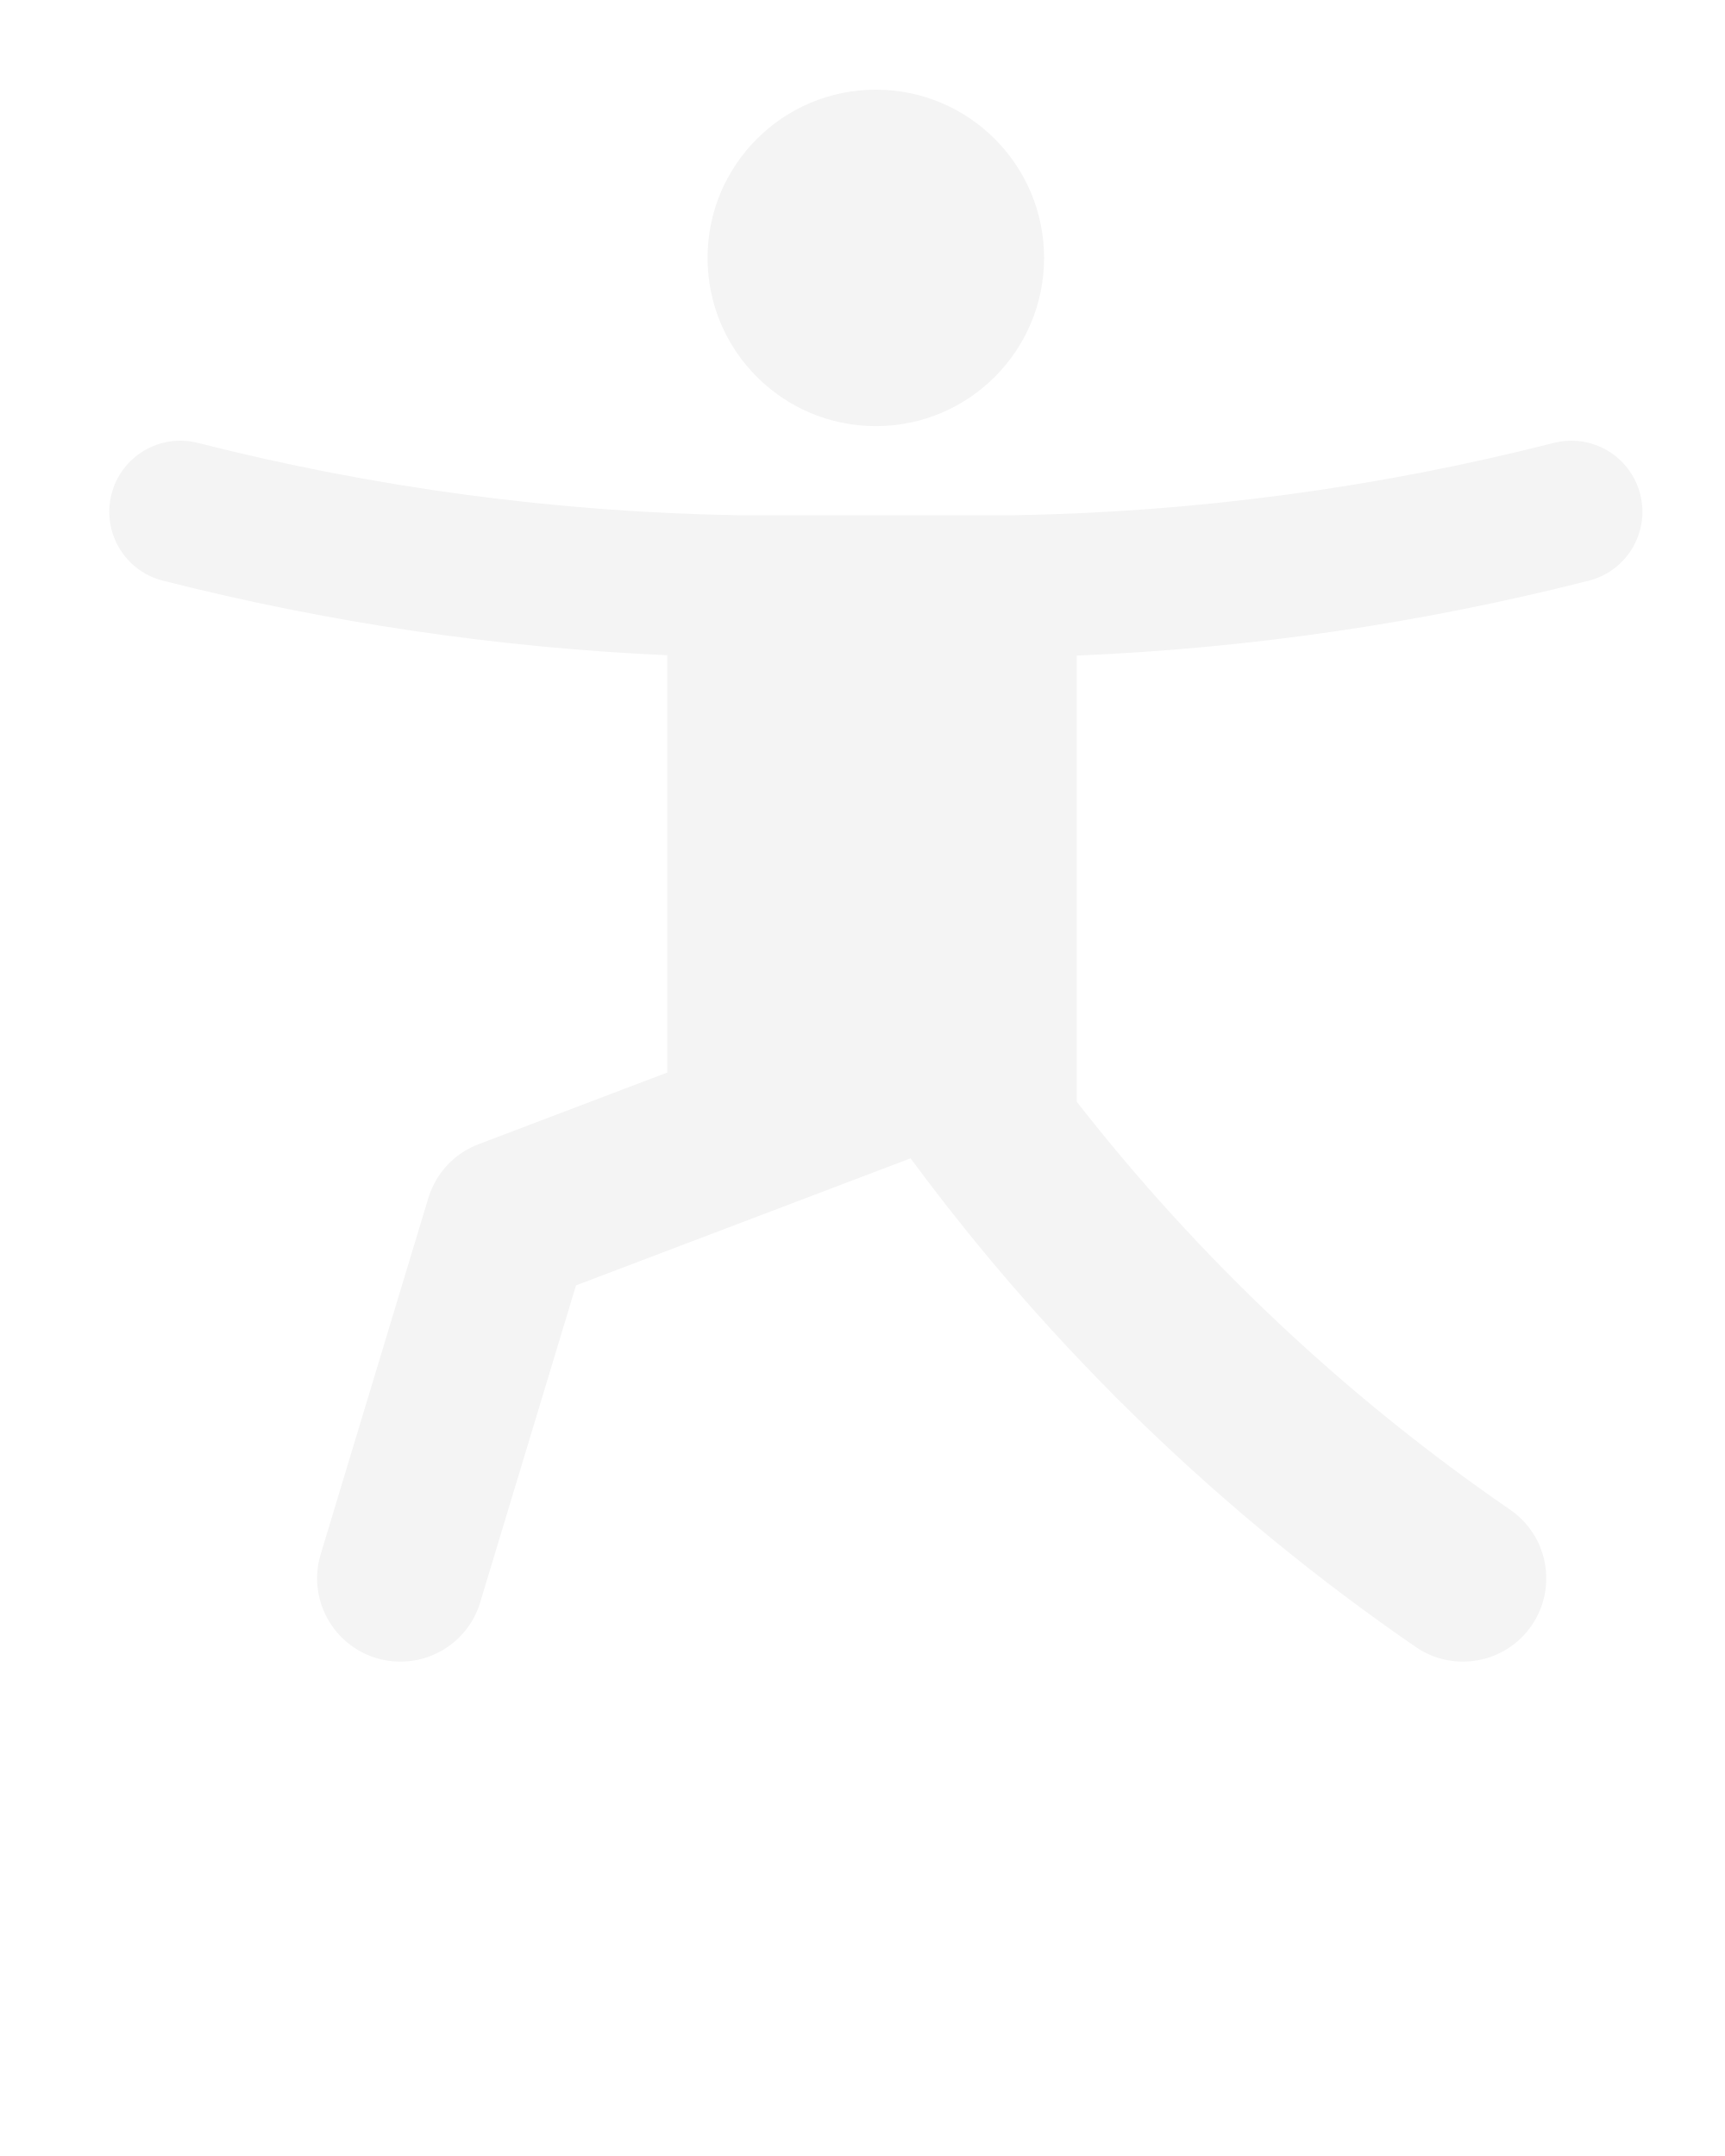
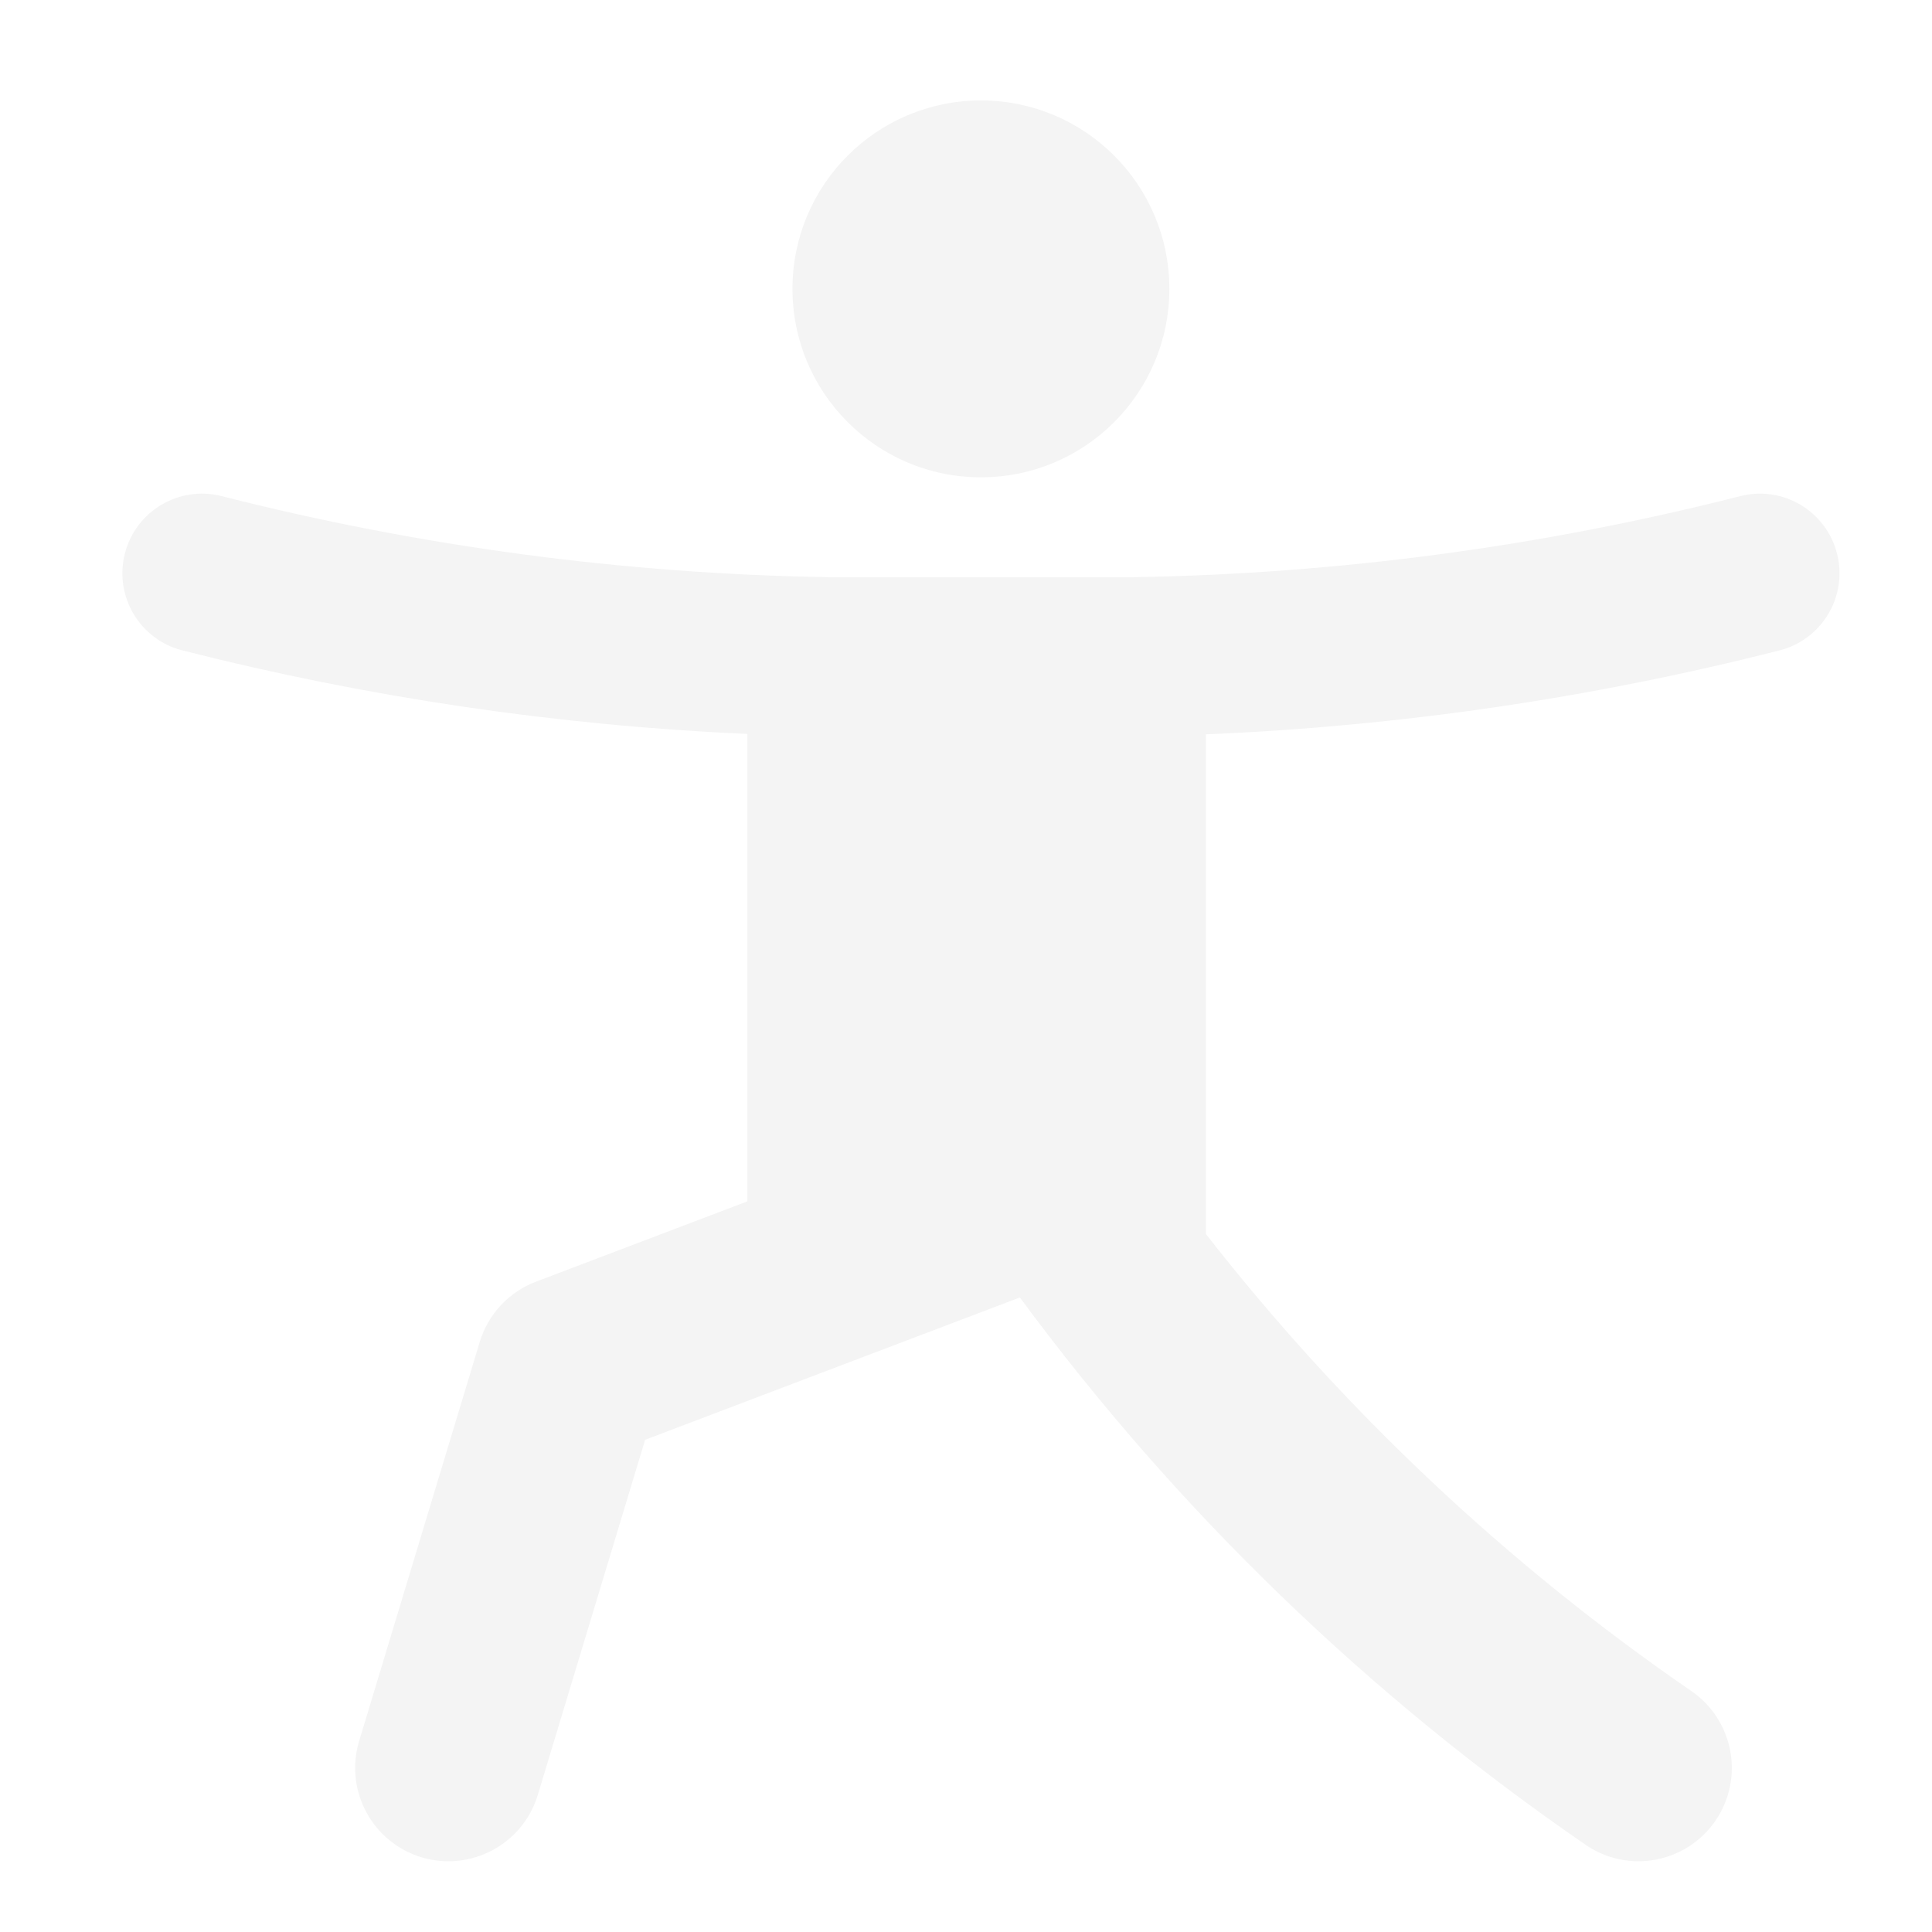
- <svg xmlns="http://www.w3.org/2000/svg" version="1.1" x="0px" y="0px" viewBox="0 0 100 125" enable-background="new 0 0 100 100" xml:space="preserve">
+ <svg xmlns="http://www.w3.org/2000/svg" version="1.1" x="0px" y="0px" viewBox="0 0 100 100" enable-background="new 0 0 100 100" xml:space="preserve">
  <g>
    <path fill="#000000" d="M1355.15,100.38c0-5.709-4.645-10.354-10.354-10.354s-10.354,4.645-10.354,10.354   c0,5.71,4.645,10.355,10.354,10.355S1355.15,106.09,1355.15,100.38z M1344.797,109.535c-5.049,0-9.154-4.106-9.154-9.155   c0-5.047,4.105-9.153,9.154-9.153c5.047,0,9.152,4.106,9.152,9.153C1353.949,105.429,1349.844,109.535,1344.797,109.535z" />
    <path fill="#000000" d="M1423.516,129.803c-0.004-0.005-0.01-0.013-0.014-0.019c-0.002-0.003-0.002-0.005-0.002-0.008   c-8.053-12.019-18.357-22.005-30.625-29.685c0,0,0-0.001-0.002-0.001c-6.977-5.015-15.174-7.768-23.738-8.016   c0.412-10.617-0.336-21.297-2.24-31.753c-0.227-1.24-0.922-2.318-1.959-3.035c-1.037-0.716-2.287-0.984-3.531-0.761   c-1.238,0.227-2.316,0.921-3.035,1.957c-0.717,1.037-0.986,2.291-0.762,3.531c1.891,10.366,2.57,20.956,2.021,31.478   c0,0.001,0,0.001,0,0.002l-1.086,15.755l0,0c-0.896,10.488-3.023,20.882-6.316,30.893c-0.812,2.472,0.539,5.144,3.01,5.957   c0.488,0.162,0.984,0.238,1.473,0.238c1.98,0,3.832-1.262,4.484-3.245c3.262-9.909,5.447-20.194,6.512-30.575   c4.695-0.11,9.307,1.366,13.029,4.238c8.537,7.494,15.441,16.445,20.523,26.602c0.65,1.297,1.766,2.263,3.141,2.721   c0.562,0.188,1.143,0.28,1.719,0.28c0.832,0,1.66-0.193,2.426-0.576c1.297-0.648,2.264-1.764,2.723-3.14   c0.457-1.376,0.352-2.849-0.297-4.145c-3.877-7.746-8.762-14.953-14.525-21.421c-0.131-0.149-0.137-0.368-0.012-0.521   c0.143-0.173,0.398-0.198,0.566-0.057c0.002,0.001,0.002,0.001,0.004,0.003c6.754,5.529,12.629,12.02,17.457,19.286   c1.043,1.571,2.77,2.424,4.529,2.424c1.031,0,2.074-0.293,2.994-0.906C1424.475,135.649,1425.156,132.272,1423.516,129.803z    M1421.32,136.306c-1.945,1.29-4.574,0.758-5.863-1.182c-4.893-7.367-10.846-13.945-17.695-19.551c0-0.001,0-0.002-0.002-0.003   c-0.68-0.56-1.693-0.461-2.256,0.224c-0.502,0.615-0.482,1.489,0.045,2.081c5.691,6.388,10.518,13.507,14.346,21.158   c0.506,1.011,0.588,2.157,0.232,3.229c-0.357,1.072-1.109,1.94-2.121,2.446c-1.01,0.505-2.156,0.589-3.229,0.23   c-1.07-0.356-1.941-1.108-2.445-2.119c-5.156-10.302-12.16-19.379-20.818-26.979c-0.004-0.005-0.012-0.006-0.018-0.011   c-0.004-0.003-0.006-0.009-0.012-0.013c-4.086-3.159-9.17-4.76-14.346-4.496c-0.041,0.002-0.076,0.019-0.115,0.029   c-0.014,0.003-0.027,0.006-0.041,0.01c-0.064,0.021-0.121,0.052-0.174,0.093c-0.008,0.006-0.018,0.013-0.025,0.021   c-0.043,0.036-0.078,0.078-0.109,0.126c-0.016,0.022-0.029,0.044-0.043,0.068c-0.018,0.04-0.029,0.079-0.037,0.123   c-0.006,0.024-0.021,0.044-0.023,0.07c-1.035,10.477-3.227,20.858-6.516,30.855c-0.607,1.845-2.602,2.848-4.443,2.243   c-1.844-0.607-2.85-2.601-2.246-4.443c3.326-10.103,5.469-20.592,6.373-31.175c0-0.001,0-0.004,0-0.005s0.002-0.004,0.002-0.006   l1.092-15.834c0.002-0.008-0.004-0.015-0.004-0.021c0.549-10.589-0.137-21.246-2.039-31.677c-0.168-0.925,0.033-1.858,0.568-2.632   s1.338-1.292,2.264-1.459c0.924-0.175,1.857,0.032,2.633,0.565c0.771,0.536,1.291,1.34,1.459,2.265   c1.926,10.562,2.668,21.355,2.205,32.08c0,0.003,0,0.006,0,0.009s0,0.005,0,0.007c0,0.032,0.012,0.059,0.016,0.09   c0.008,0.047,0.01,0.095,0.025,0.138c0.014,0.032,0.035,0.057,0.053,0.085c0.023,0.037,0.041,0.077,0.07,0.108   c0.025,0.027,0.059,0.044,0.09,0.065c0.033,0.023,0.061,0.051,0.096,0.067s0.074,0.019,0.111,0.028   c0.037,0.009,0.072,0.025,0.113,0.027c0.006,0,0.01,0,0.016,0c8.541,0.128,16.725,2.833,23.664,7.822   c0.006,0.004,0.012,0.002,0.016,0.005c0.008,0.005,0.012,0.012,0.018,0.017c12.137,7.592,22.328,17.465,30.293,29.351   c0.002,0.001,0.002,0.004,0.002,0.005C1423.791,132.386,1423.262,135.015,1421.32,136.306z" />
  </g>
  <g>
    <path fill="#f4f4f4" d="M60.526,14.952c0-5.387-4.366-9.753-9.753-9.753c-5.387,0-9.755,4.366-9.755,9.753s4.368,9.754,9.755,9.754   C56.16,24.706,60.526,20.339,60.526,14.952L60.526,14.952z" />
  </g>
  <g>
    <path fill="#f4f4f4" d="M58.674,29.875c10.596-0.176,21.134-1.583,31.403-4.196c2.205-0.561,4.447,0.772,5.008,2.978   c0.561,2.204-0.772,4.446-2.978,5.008c-9.72,2.472-19.669,3.927-29.69,4.344v25.863c7.12,9.122,15.593,17.102,25.128,23.658   c2.198,1.511,2.754,4.518,1.243,6.715s-4.519,2.754-6.715,1.243c-11.271-7.75-21.168-17.325-29.285-28.332l-19.397,7.368   l-5.555,18.381c-0.772,2.553-3.467,3.997-6.02,3.227c-2.552-0.772-3.998-3.467-3.226-6.021l6.242-20.654   c0.433-1.434,1.507-2.585,2.908-3.117l10.943-4.157V37.988c-9.871-0.439-19.67-1.89-29.245-4.324   c-2.205-0.562-3.537-2.804-2.976-5.008c0.561-2.205,2.802-3.538,5.006-2.978c10.27,2.613,20.808,4.021,31.403,4.196h15.872" />
  </g>
</svg>
